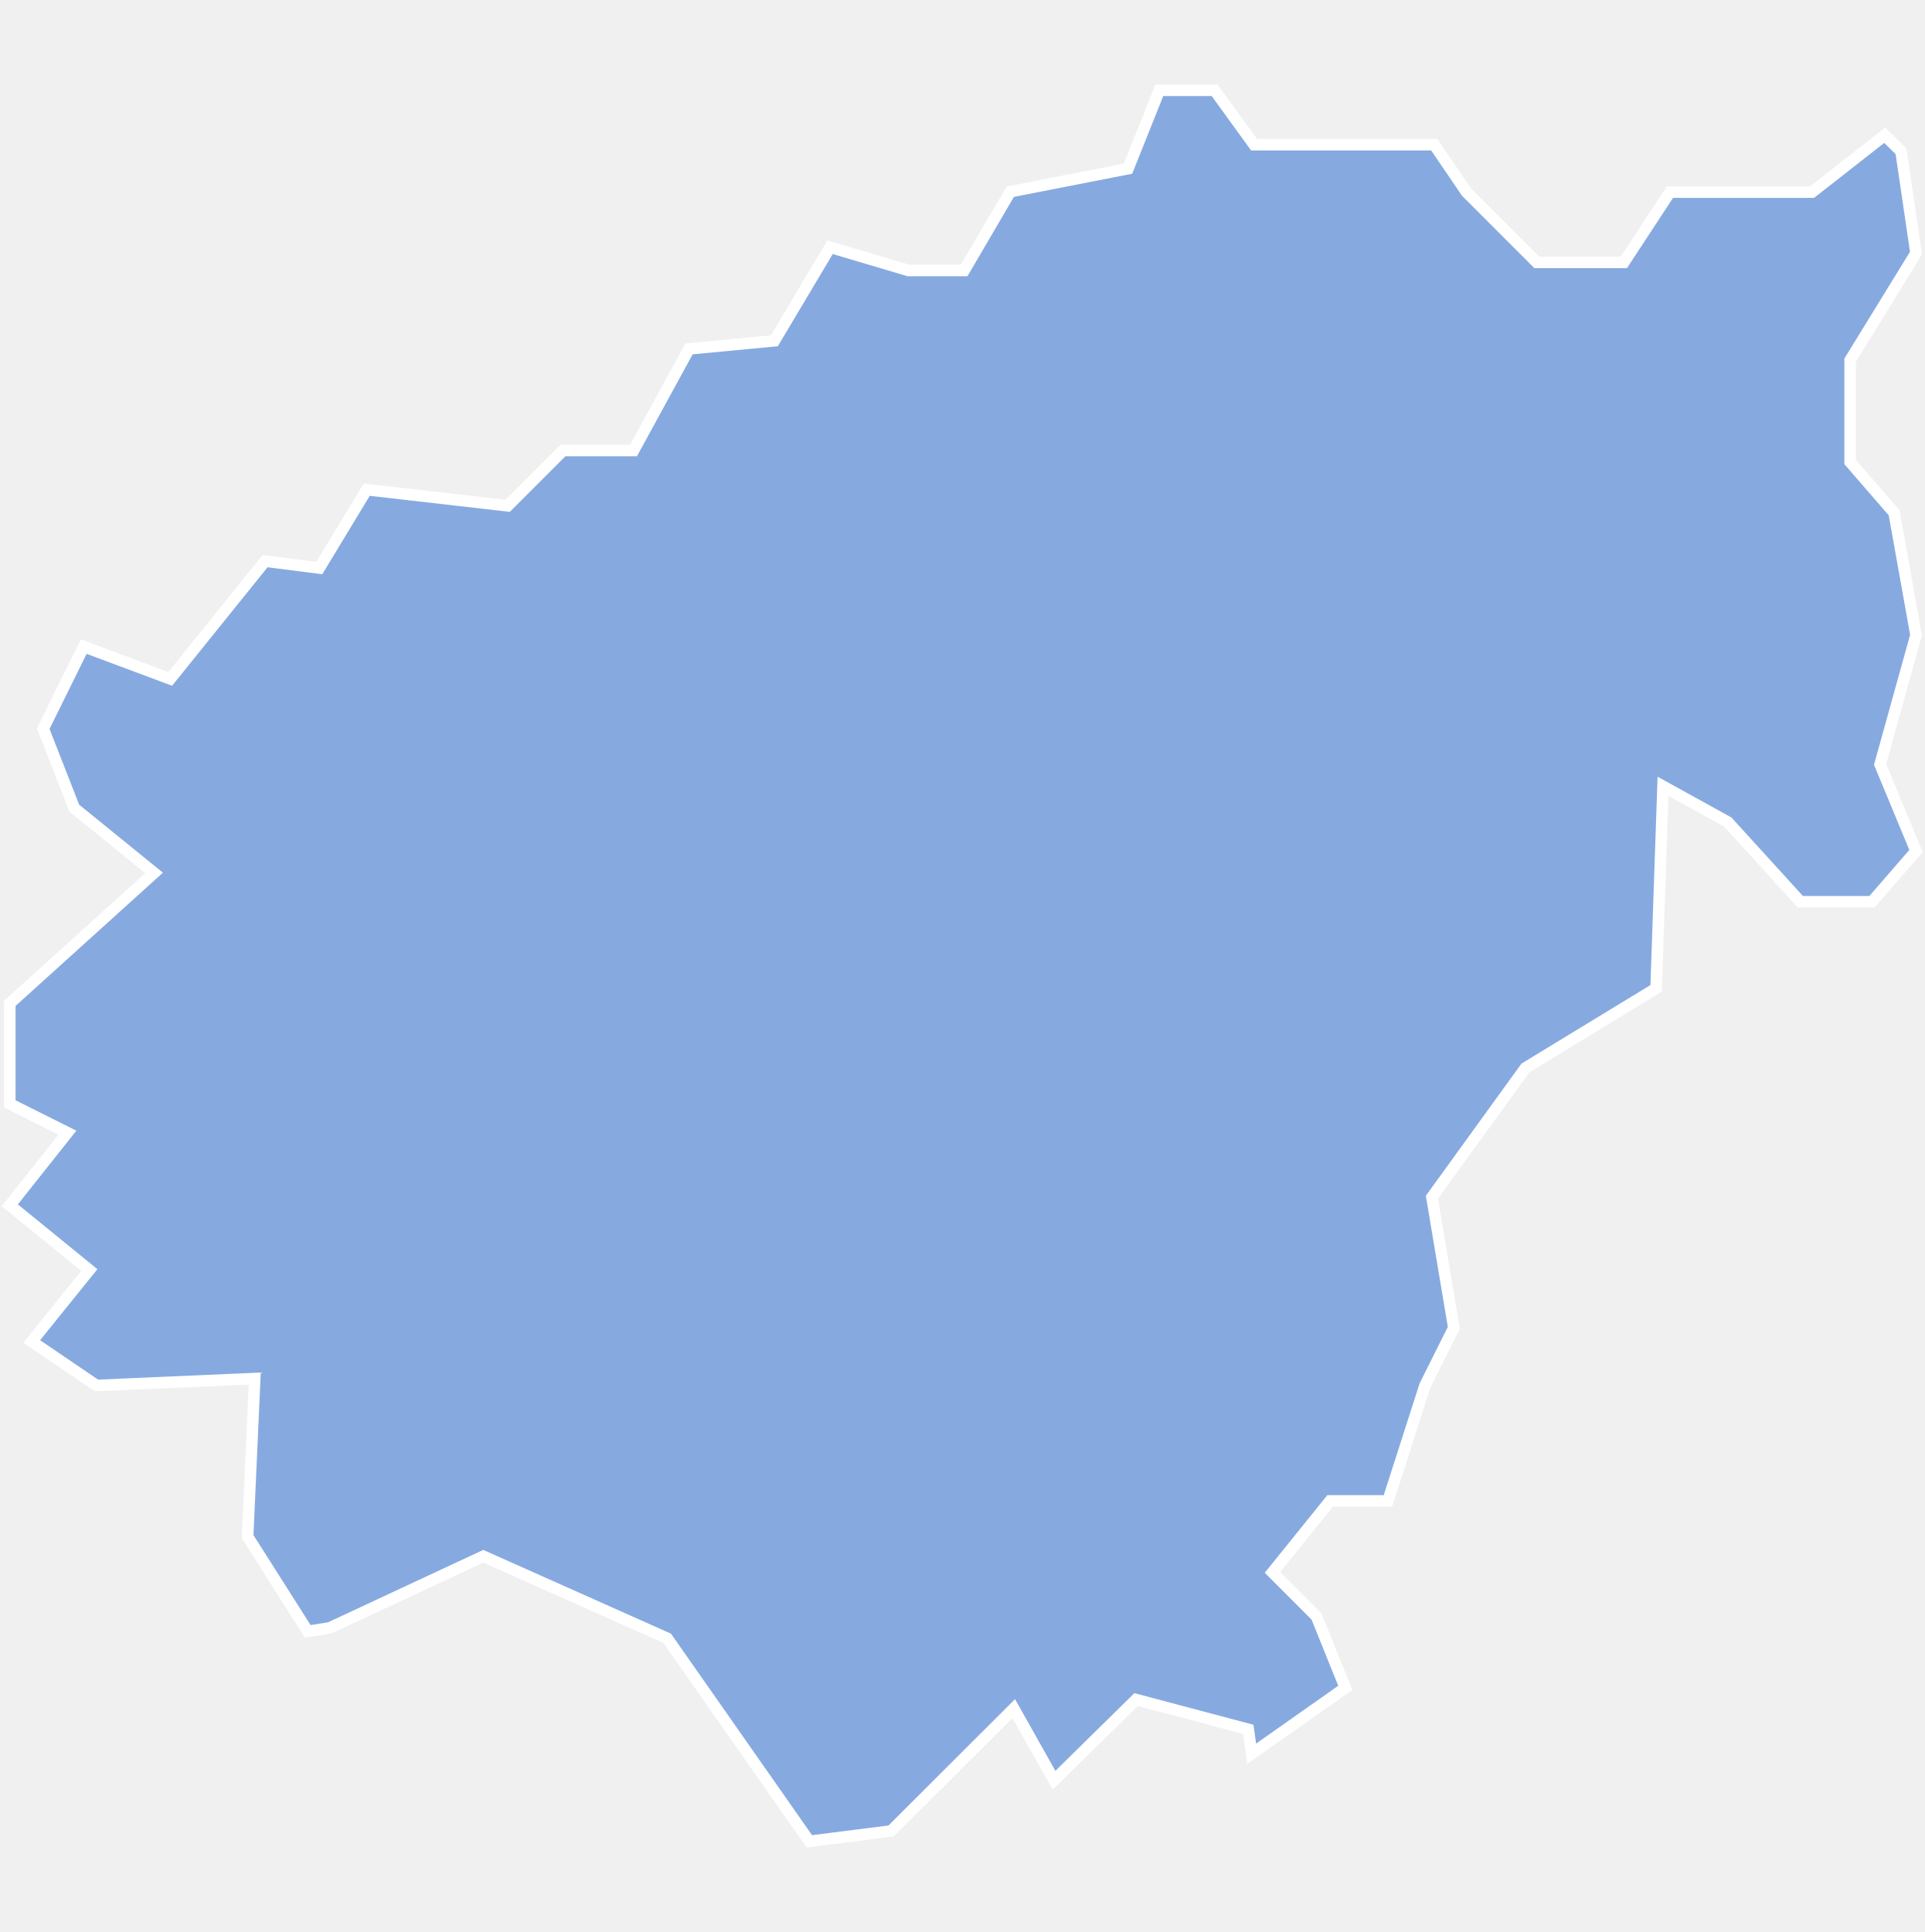
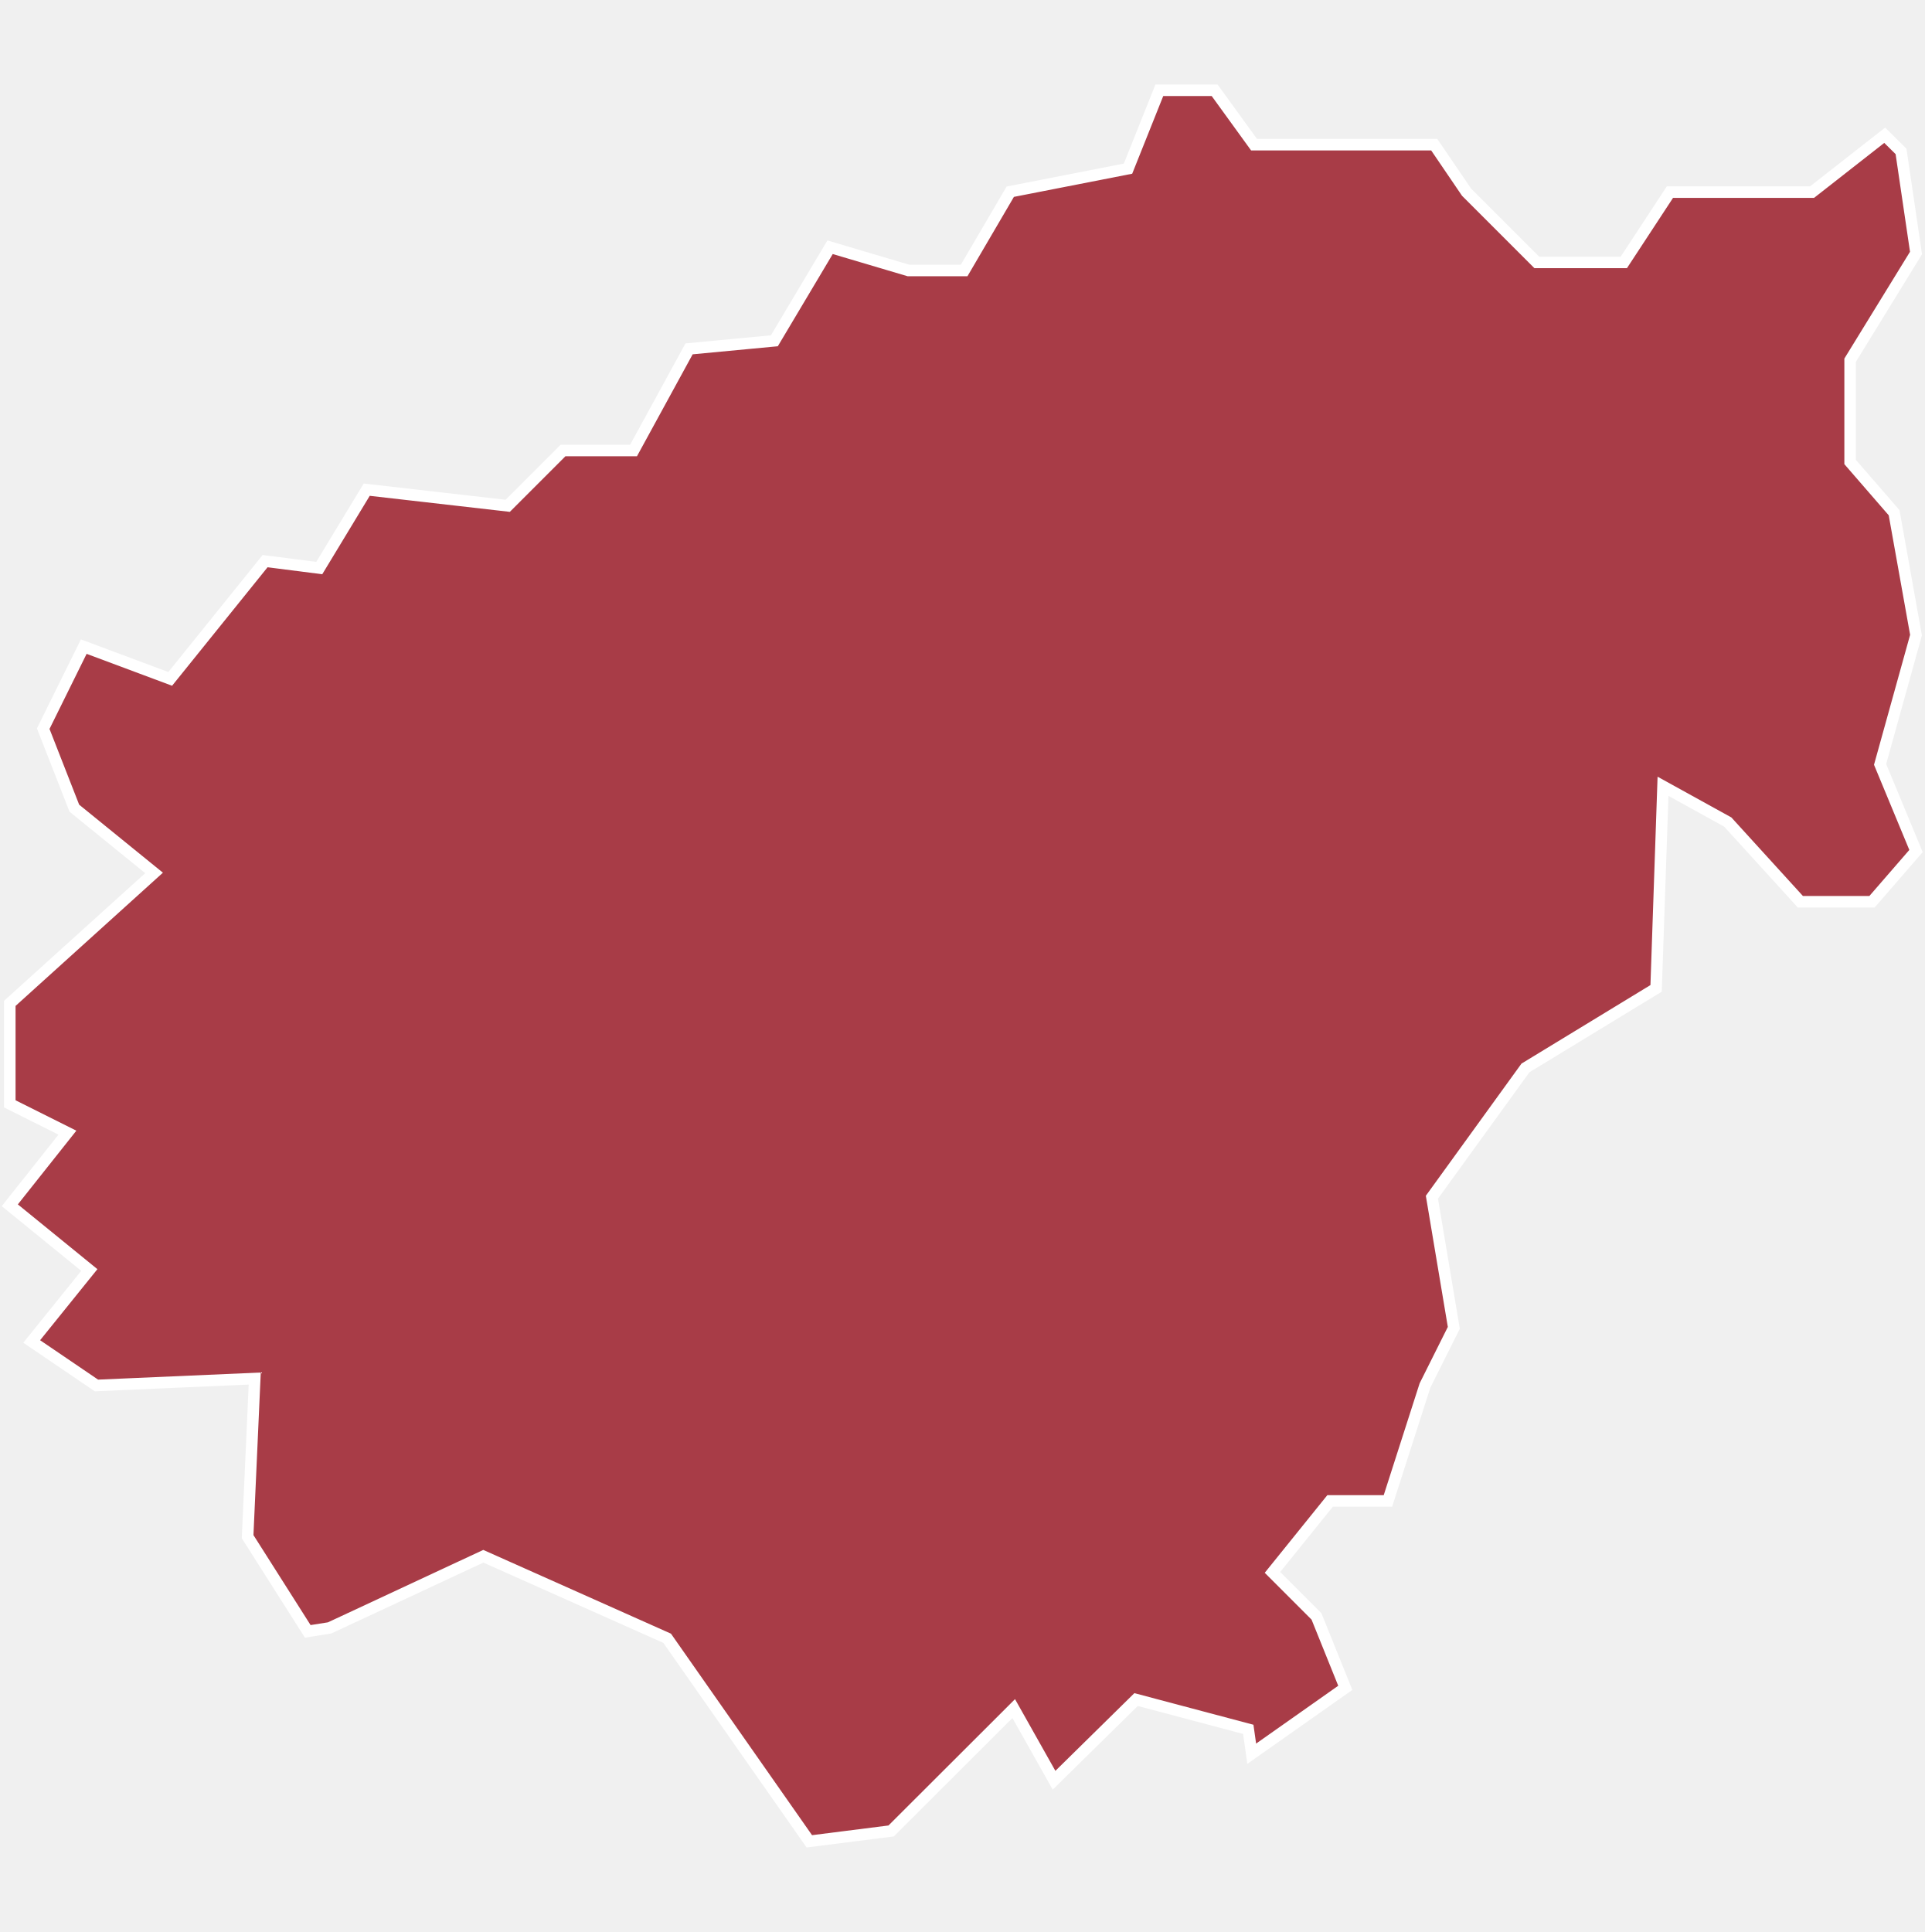
<svg xmlns="http://www.w3.org/2000/svg" id="svg2" width="100.17" height="100.57" version="1.0">
  <defs id="defs4">
    <clipPath id="clipPath3345">
      <path id="rect2227" d="M222 101h109v80H222z" />
    </clipPath>
  </defs>
-   <style id="style6" type="text/css">.land{fill:#86aae0;stroke:#fff;stroke-width:.6}</style>
-   <path id="path87" fill="#86aae0" stroke="#fff" stroke-width=".6" d="M60.35 4.7l-1.63 4.08-6.13 1.2-2.4 4.1h-2.9l-4.08-1.21-2.9 4.87-4.44.42-2.89 5.29h-3.67l-2.88 2.88-7.34-.84-2.47 4.08-2.82-.36-4.94 6.13-4.5-1.68-2.11 4.27 1.62 4.14 4.15 3.37-7.51 6.79v5.23l3 1.5-3 3.78 4.14 3.37-3 3.72 3.37 2.29 8.24-.36-.37 8.23 3.13 4.93 1.14-.18 8-3.73 9.57 4.27 7.4 10.57 4.26-.54 6.38-6.37 2.1 3.73 4.27-4.2 5.84 1.55.18 1.27 4.87-3.43-1.5-3.72-2.29-2.29 3-3.72h3.01l1.93-6.01 1.5-3-1.14-6.8 4.87-6.73 6.8-4.14.36-10.52 3.37 1.86 3.78 4.15h3.73l2.29-2.64-1.87-4.51 1.87-6.73-1.14-6.37-2.29-2.64v-5.3l3.43-5.58-.78-5.29-.85-.84L94.33 10h-7.4l-2.4 3.66H80L76.34 10l-1.68-2.47h-9.38L63.23 4.7z" class="land departement19" />
+   <style id="style6" type="text/css">.land{fill:#a83c47;stroke:#fff;stroke-width:.6}</style>
+   <path id="path87" fill="#a83c47" stroke="#fff" stroke-width=".6" d="M60.35 4.7l-1.63 4.08-6.13 1.2-2.4 4.1h-2.9l-4.08-1.21-2.9 4.87-4.44.42-2.89 5.29h-3.67l-2.88 2.88-7.34-.84-2.47 4.08-2.82-.36-4.94 6.13-4.5-1.68-2.11 4.27 1.62 4.14 4.15 3.37-7.51 6.79v5.23l3 1.5-3 3.78 4.14 3.37-3 3.72 3.37 2.29 8.24-.36-.37 8.23 3.13 4.93 1.14-.18 8-3.73 9.57 4.27 7.4 10.57 4.26-.54 6.38-6.37 2.1 3.73 4.27-4.2 5.84 1.55.18 1.27 4.87-3.43-1.5-3.72-2.29-2.29 3-3.72h3.01l1.93-6.01 1.5-3-1.14-6.8 4.87-6.73 6.8-4.14.36-10.52 3.37 1.86 3.78 4.15h3.73l2.29-2.64-1.87-4.51 1.87-6.73-1.14-6.37-2.29-2.64v-5.3l3.43-5.58-.78-5.29-.85-.84L94.33 10h-7.4l-2.4 3.66H80L76.34 10l-1.68-2.47h-9.38L63.23 4.7z" class="land departement19" />
</svg>
